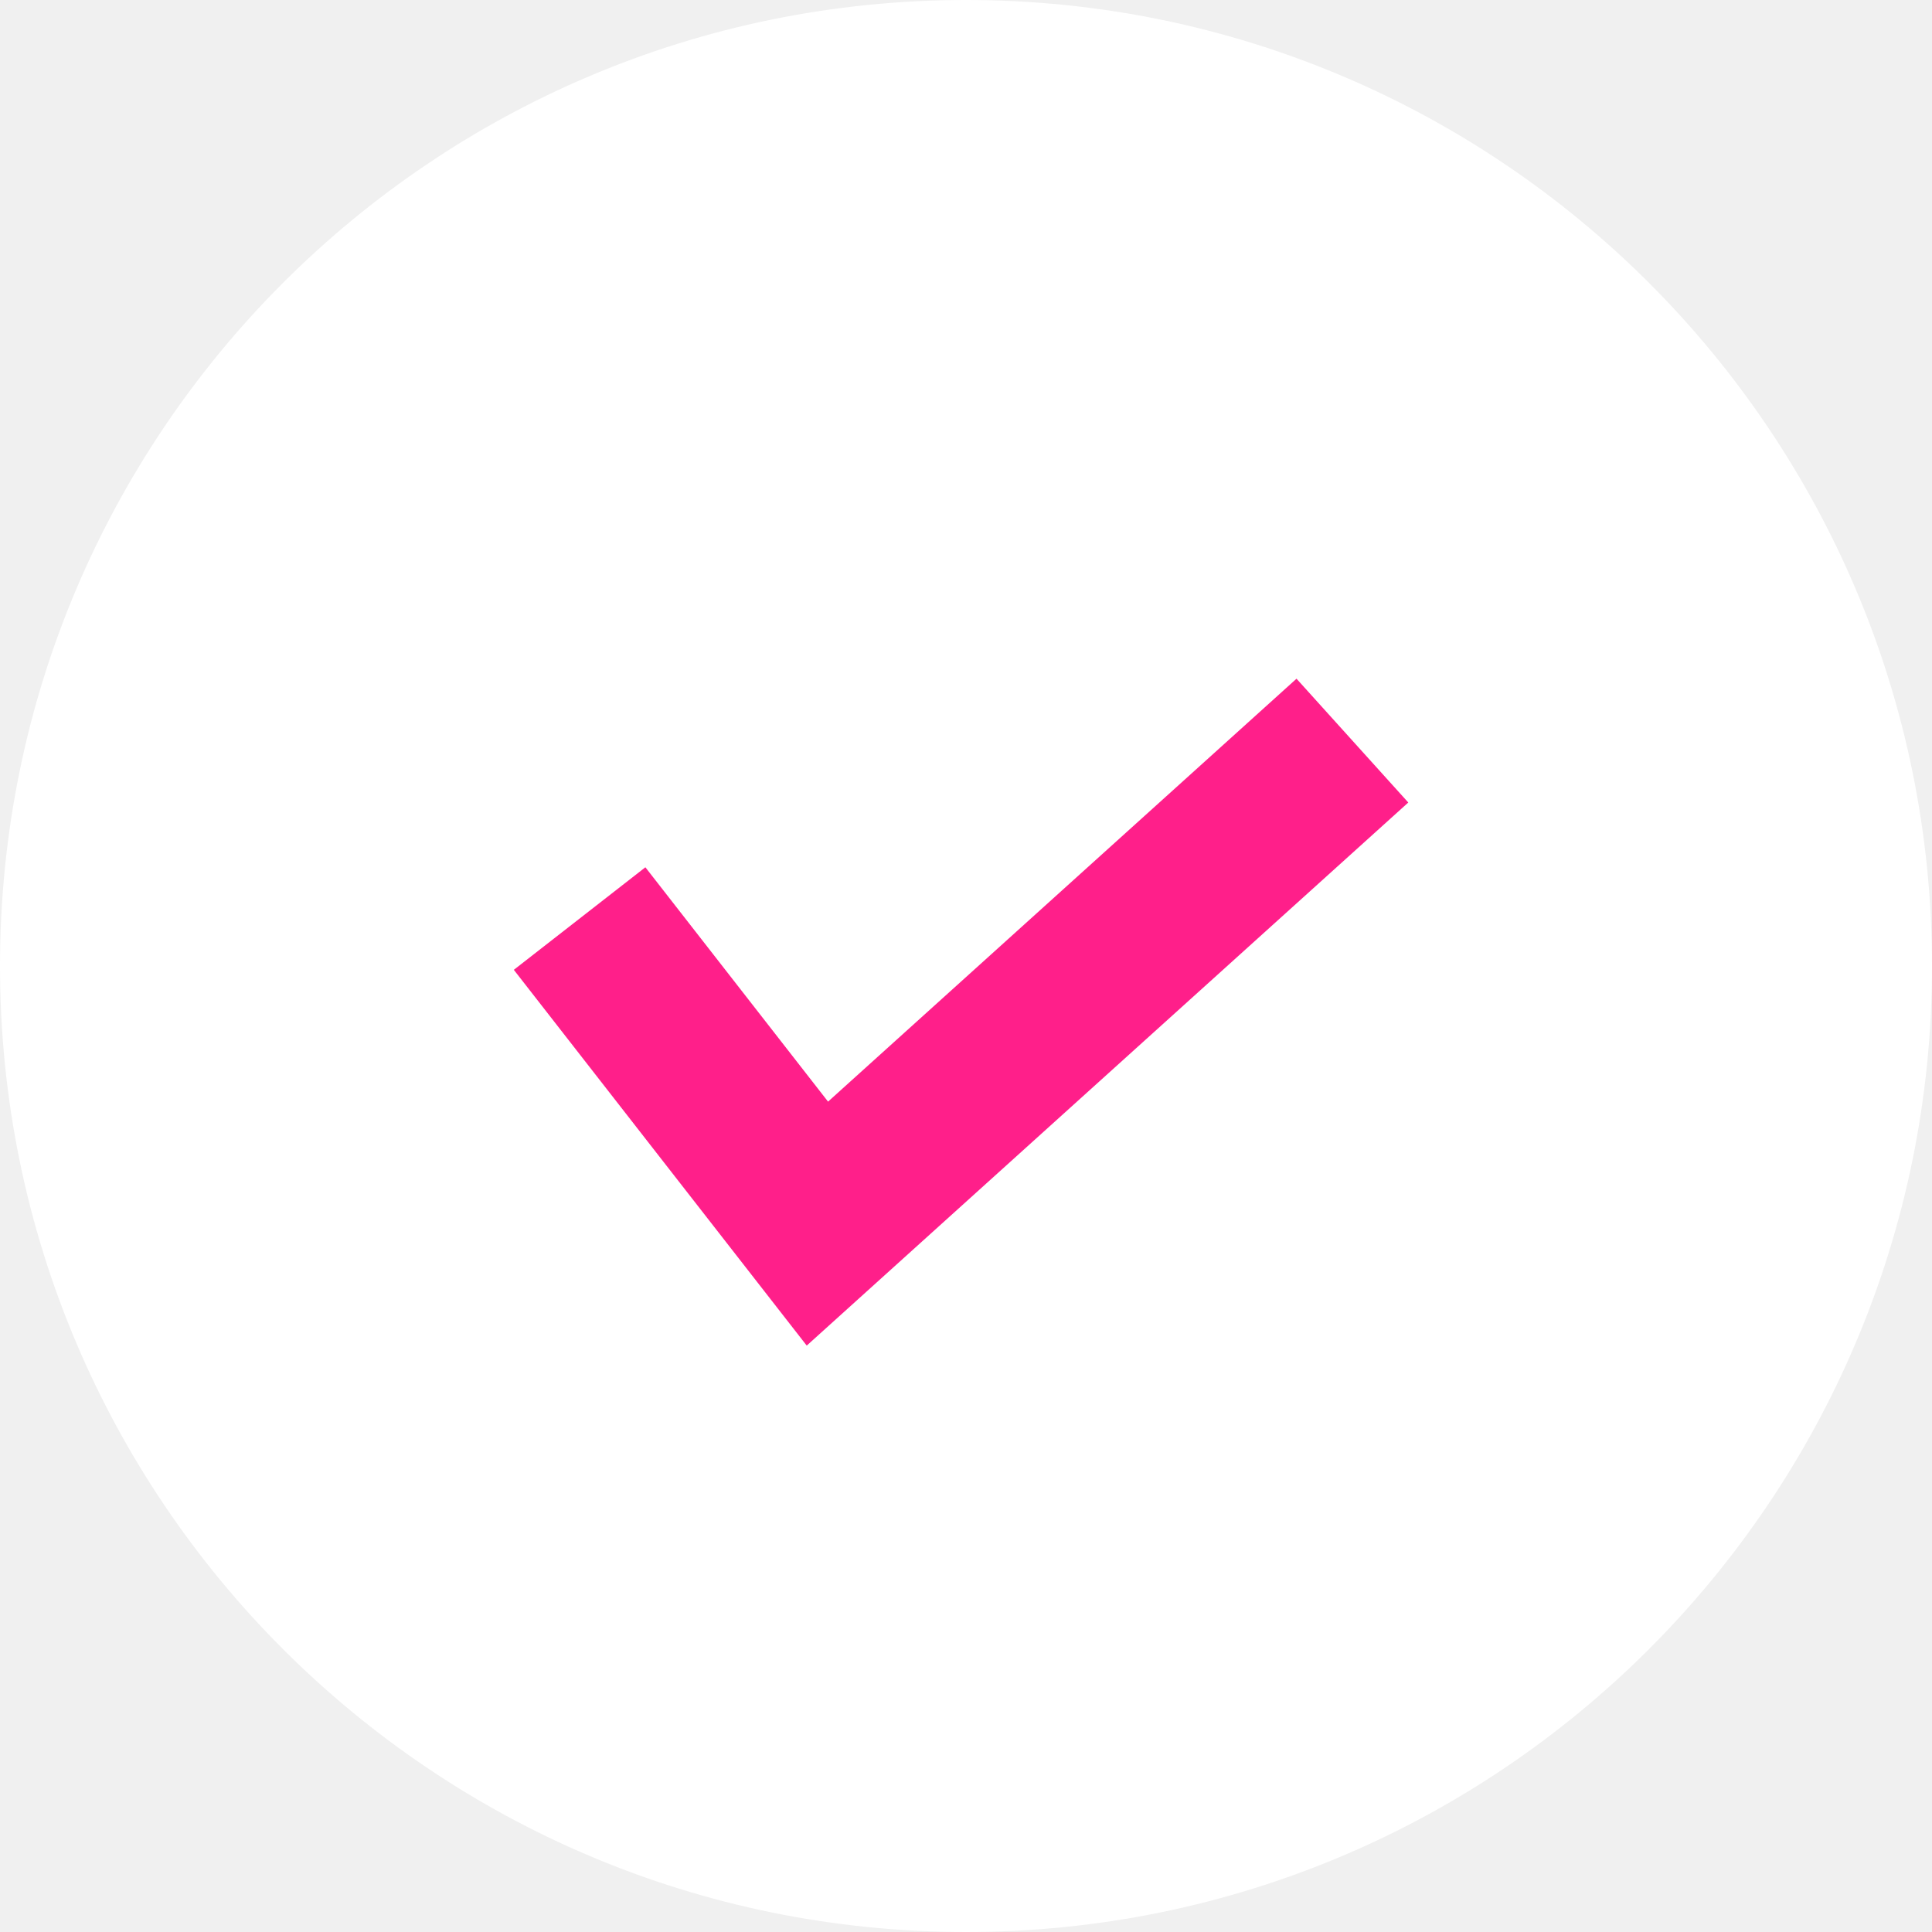
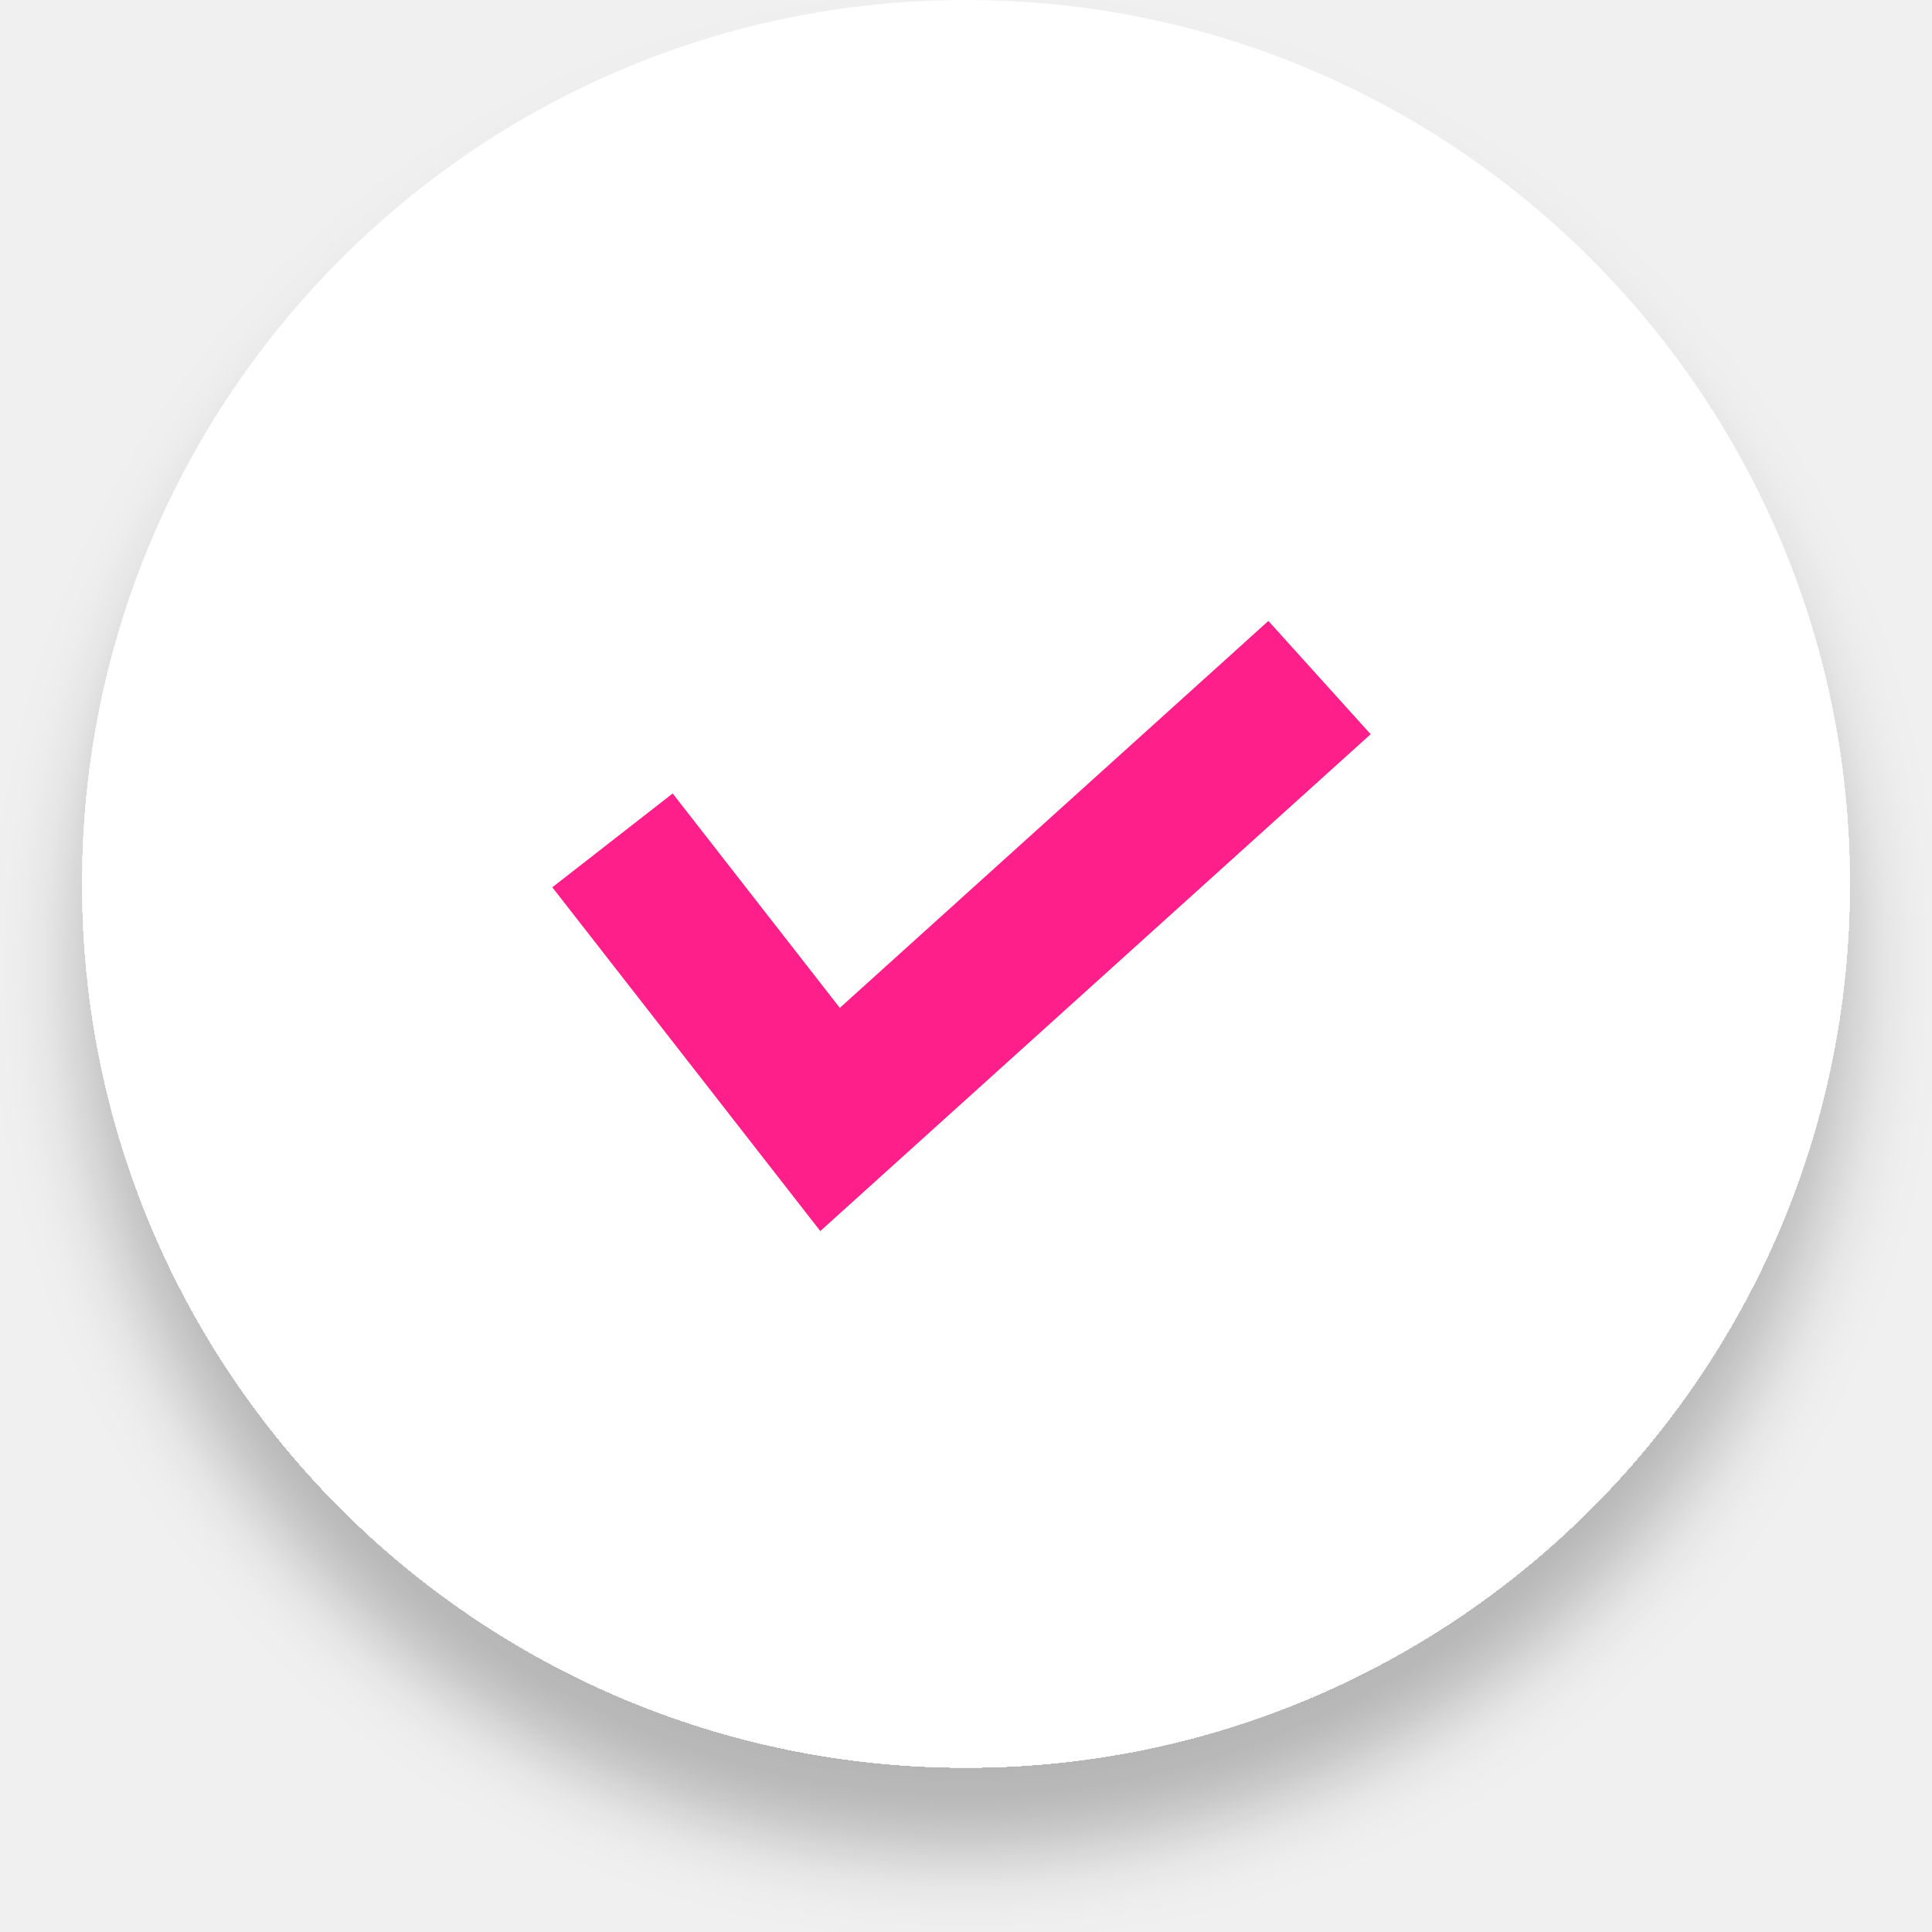
- <svg xmlns="http://www.w3.org/2000/svg" width="86" height="86" viewBox="0 0 86 86" fill="none">
-   <circle cx="43" cy="43" r="43" fill="white" />
-   <path d="M25.8 40.888L36.385 54.467L60.2 32.967" stroke="#FF1F8A" stroke-width="7.425" />
+ <svg xmlns="http://www.w3.org/2000/svg" width="94" height="94" viewBox="0 0 94 94" fill="none">
+   <g filter="url(#filter0_d_170_162)">
+     <circle cx="47" cy="43" r="43" fill="white" />
+   </g>
+   <path d="M29.8 40.888L40.385 54.467L64.2 32.967" stroke="#FF1F8A" stroke-width="7.425" />
+   <defs>
+     <filter id="filter0_d_170_162" x="0" y="0" width="94" height="94" filterUnits="userSpaceOnUse" color-interpolation-filters="sRGB">
+       <feFlood flood-opacity="0" result="BackgroundImageFix" />
+       <feColorMatrix in="SourceAlpha" type="matrix" values="0 0 0 0 0 0 0 0 0 0 0 0 0 0 0 0 0 0 127 0" result="hardAlpha" />
+       <feOffset dy="4" />
+       <feGaussianBlur stdDeviation="2" />
+       <feComposite in2="hardAlpha" operator="out" />
+       <feColorMatrix type="matrix" values="0 0 0 0 0 0 0 0 0 0 0 0 0 0 0 0 0 0 0.25 0" />
+       <feBlend mode="normal" in2="BackgroundImageFix" result="effect1_dropShadow_170_162" />
+       <feBlend mode="normal" in="SourceGraphic" in2="effect1_dropShadow_170_162" result="shape" />
+     </filter>
+   </defs>
</svg>
